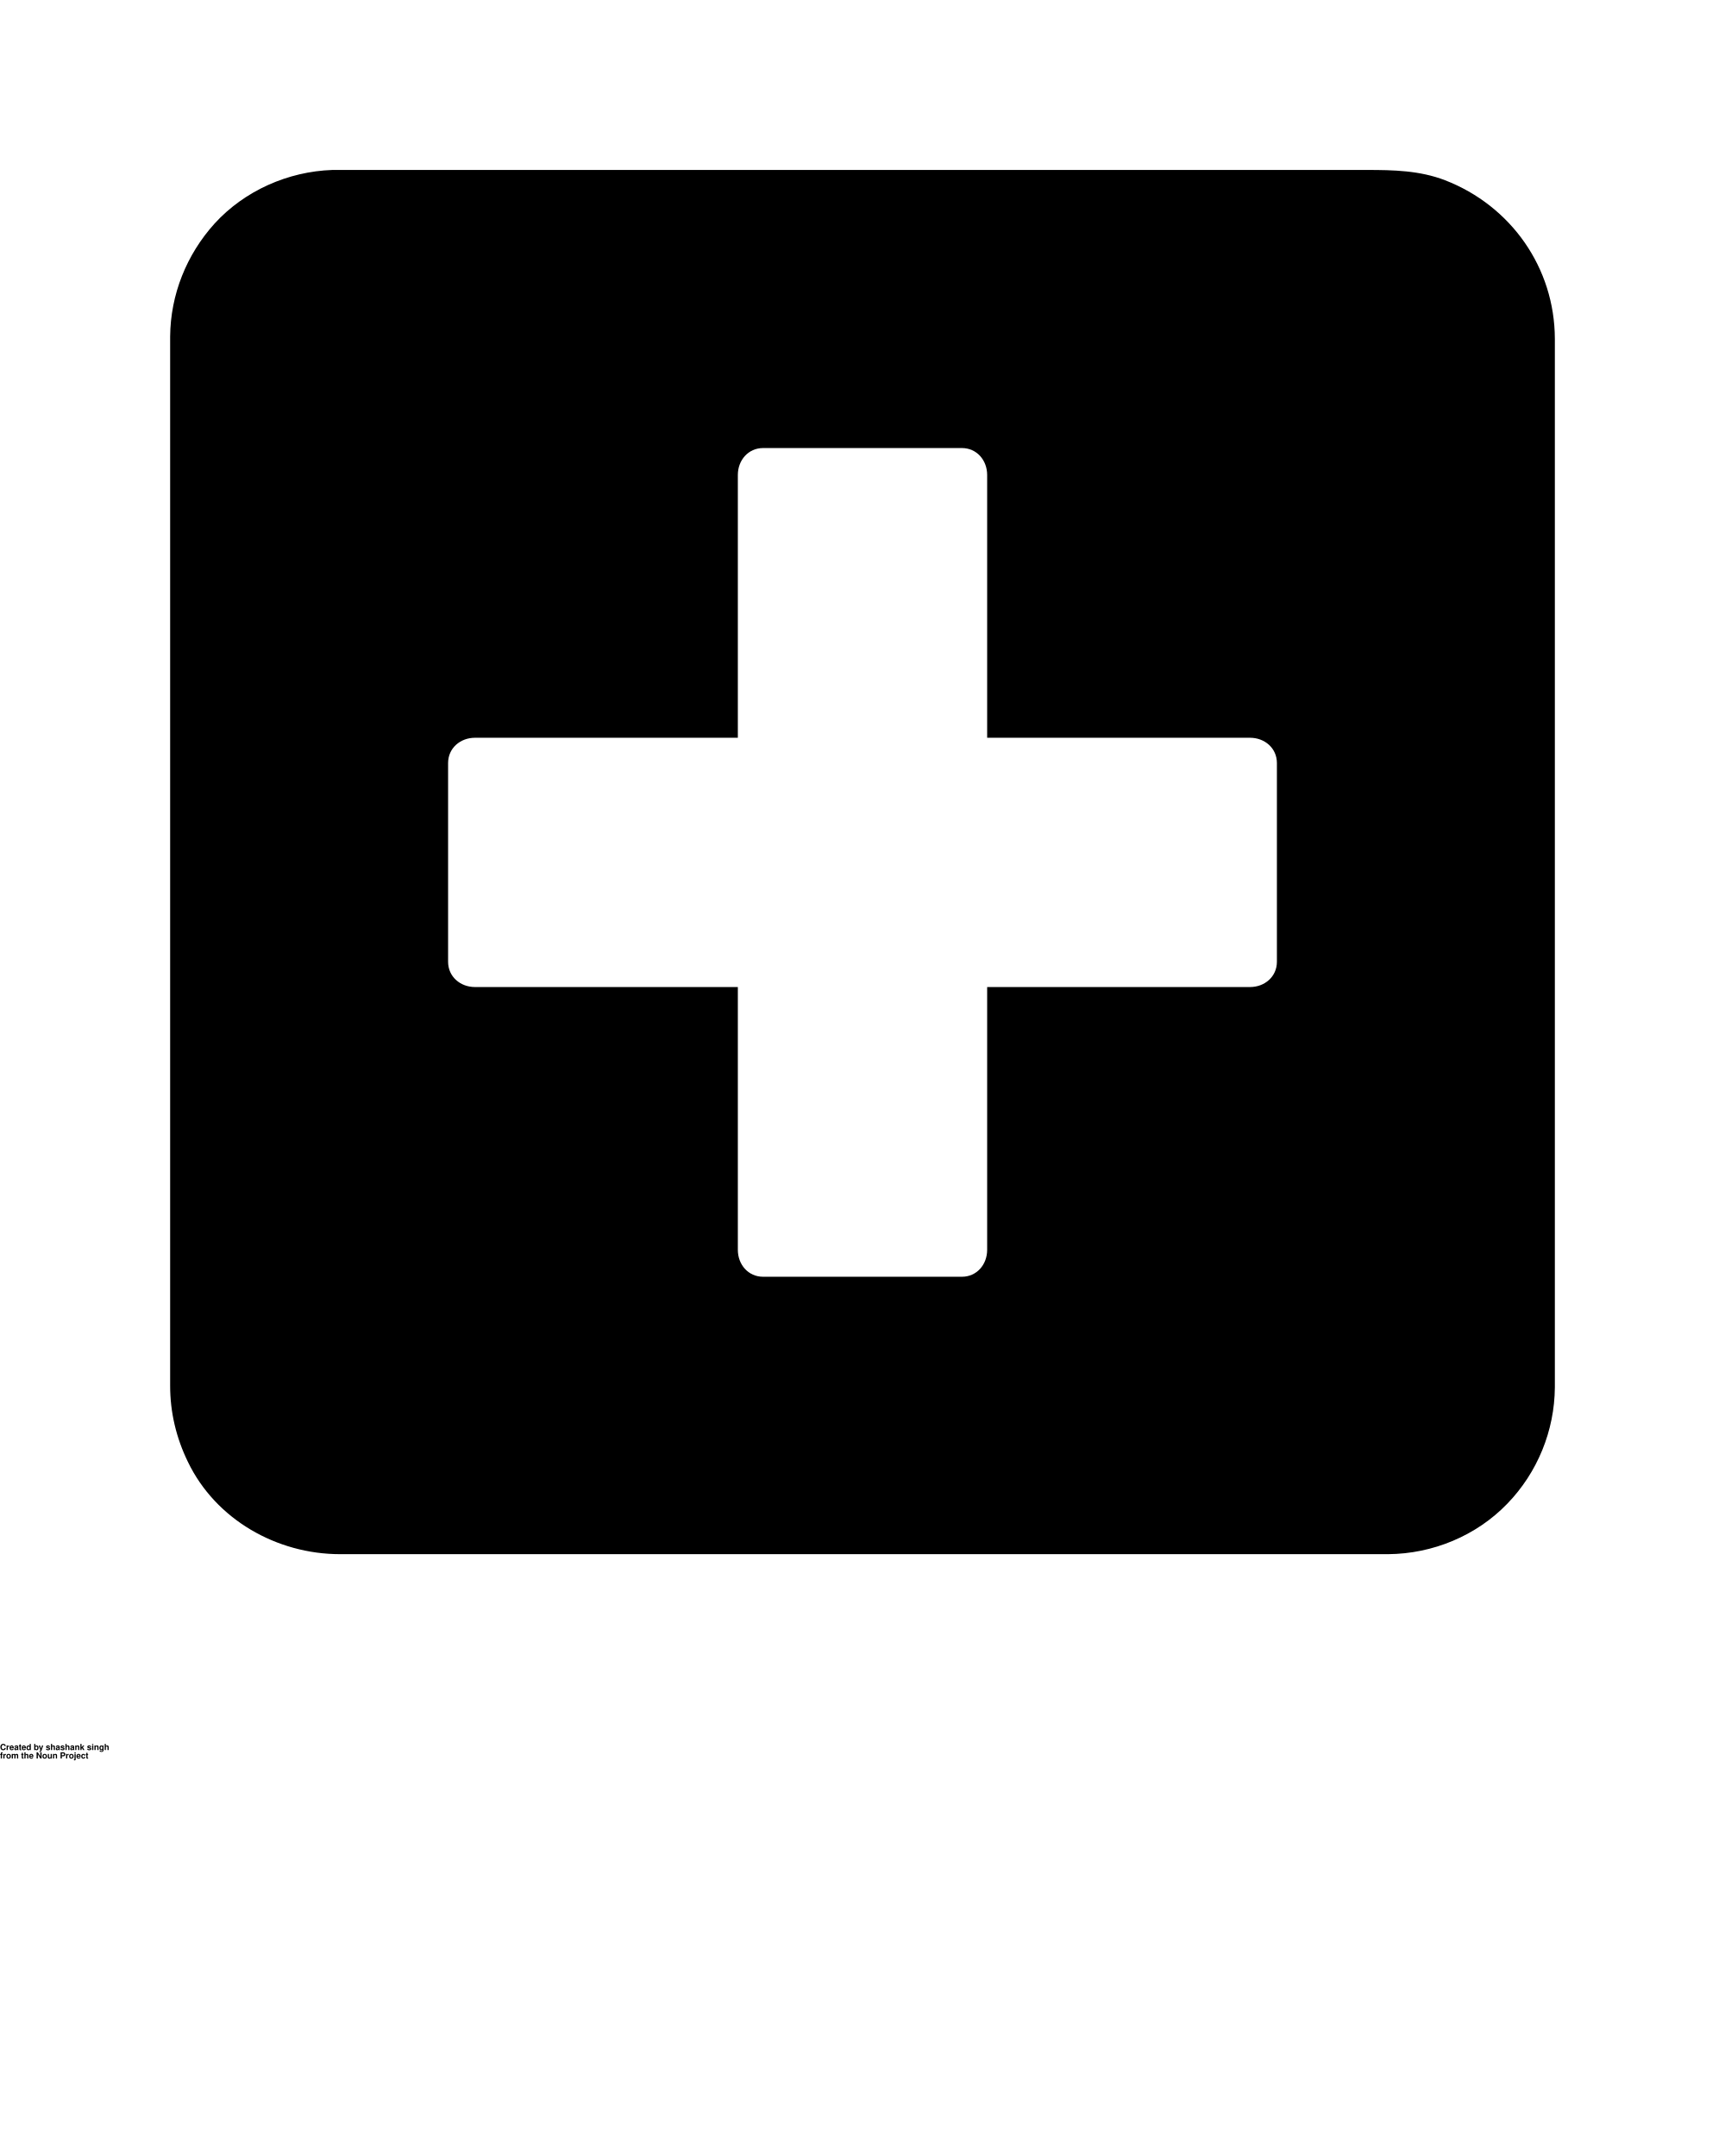
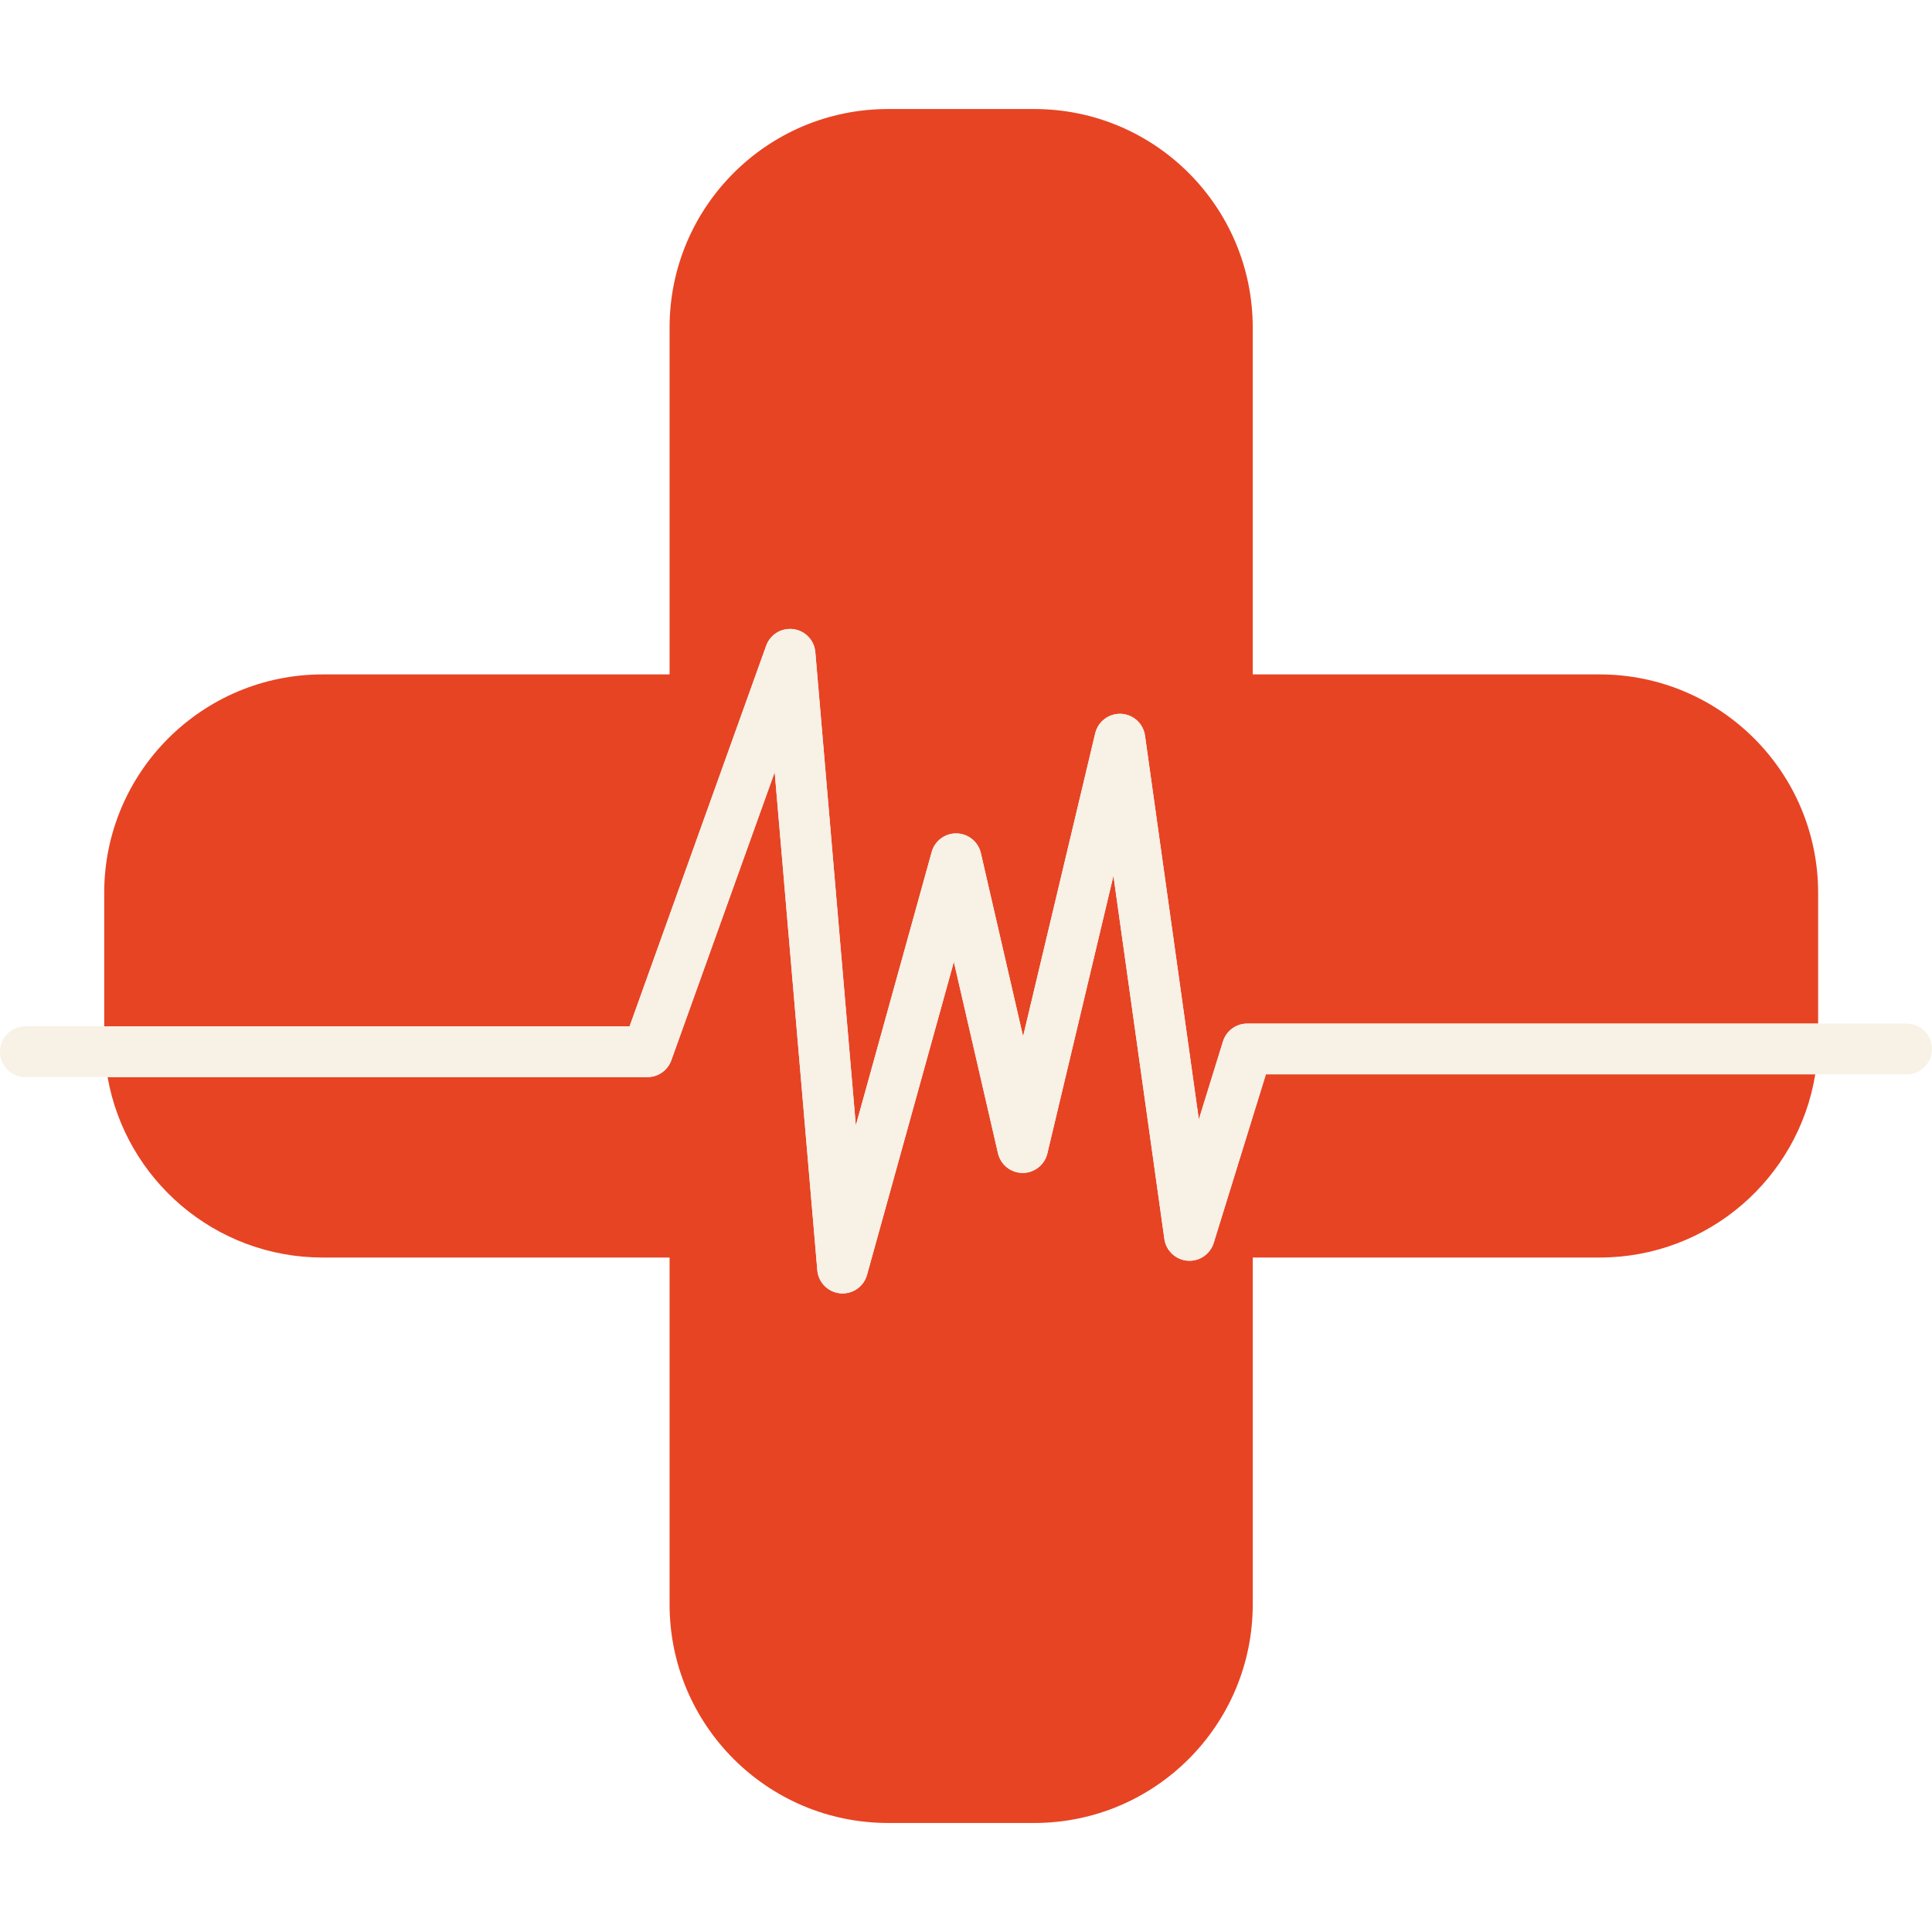
- <svg xmlns="http://www.w3.org/2000/svg" version="1.1" x="0px" y="0px" viewBox="0 0 1024 1280" style="enable-background:new 0 0 1024 1024;" xml:space="preserve">
+ <svg xmlns="http://www.w3.org/2000/svg" version="1.1" id="Capa_1" x="0px" y="0px" viewBox="0 0 417.074 417.074" style="enable-background:new 0 0 417.074 417.074;" xml:space="preserve">
  <g>
-     <path d="M923,803V230.6c0-9.8,0-19.6,0-29.4c-0.1-42.2-26-79-65.2-94.2c-15.1-5.8-30.7-6.1-46.4-6.1H205   c-2.6,0-5.2,0-7.7,0c-26.3,0.9-52.1,12.3-69.9,31.8c-16.7,18.5-26.2,42.2-26.4,67.1c0,2,0,4,0,6.1v607.1c0,3.2,0,6.5,0,9.7   c0,15.8,3.6,30.9,10.5,45.1c16.5,34.4,52.9,54.9,90.4,54.9c10.5,0,20.9,0,31.4,0H824c26.5-0.2,52.4-10.9,70.8-30   c17.9-18.5,28-43.3,28.2-69C923,817,923,810,923,803z M758,571c0,8.8-7.2,15-16,15H586v156c0,8.8-6.2,16-15,16H453   c-8.8,0-15-7.2-15-16V586H282c-8.8,0-16-6.2-16-15V453c0-8.8,7.2-15,16-15h156V282c0-8.8,6.2-16,15-16H571c8.8,0,15,7.2,15,16v156   h156c8.8,0,16,6.2,16,15V571z" />
+     <g id="Guides_For_Artboard_20_">
+ 	</g>
+     <g id="Artwork_19_">
+ 	</g>
+     <g id="Layer_2_19_">
+       <g>
+         <path style="fill:#E74424;" d="M165.401,139.394c0.869-2.422,3.305-3.914,5.858-3.58c2.552,0.332,4.527,2.397,4.746,4.961     l8.747,102.192l16.379-59.038c0.67-2.414,2.882-4.072,5.396-4.009c2.503,0.055,4.65,1.803,5.213,4.243l9.121,39.569     l15.573-65.431c0.608-2.56,2.957-4.313,5.582-4.201c2.628,0.125,4.797,2.103,5.163,4.708l11.622,82.857l5.21-16.84     c0.71-2.292,2.83-3.854,5.229-3.854h123.254v-28.214c0-26.045-21.116-47.166-47.176-47.166h-74.883V70.706     c0-26.057-21.115-47.17-47.17-47.17H196.02h-4.298c-26.049,0-47.176,21.114-47.176,47.17v74.884H69.659     c-26.036,0-47.162,21.121-47.162,47.166v28.816h113.416L165.401,139.394z" />
+         <path style="fill:#E74424;" d="M262.013,268.313c-0.759,2.448-3.12,4.046-5.668,3.838c-2.556-0.208-4.626-2.157-4.981-4.697     l-10.997-78.4L226.1,248.999c-0.587,2.466-2.791,4.207-5.324,4.207c-0.006,0-0.013,0-0.02,0c-2.542-0.01-4.743-1.767-5.314-4.245     l-9.525-41.325l-18.748,67.576c-0.664,2.387-2.836,4.009-5.271,4.009c-0.169,0-0.339-0.008-0.51-0.022     c-2.639-0.246-4.722-2.344-4.947-4.984l-9.203-107.526l-22.319,62.207c-0.78,2.176-2.841,3.625-5.152,3.625H23.226     c3.89,22.131,23.2,38.951,46.435,38.951h74.887v74.886c0,26.057,21.127,47.18,47.176,47.18h4.298h27.245     c26.055,0,47.17-21.124,47.17-47.18v-74.886h74.883c23.467,0,42.916-17.125,46.556-39.553h-118.6L262.013,268.313z" />
+         <path style="fill:#F7F1E6;" d="M411.603,220.971h-19.108H269.241c-2.399,0-4.52,1.563-5.229,3.854l-5.21,16.84l-11.622-82.857     c-0.366-2.605-2.535-4.583-5.163-4.708c-2.625-0.112-4.974,1.641-5.582,4.201l-15.573,65.431l-9.121-39.569     c-0.563-2.44-2.71-4.188-5.213-4.243c-2.514-0.063-4.726,1.596-5.396,4.009l-16.379,59.038l-8.747-102.192     c-0.219-2.564-2.194-4.63-4.746-4.961c-2.554-0.334-4.989,1.158-5.858,3.58l-29.486,82.179H22.499H5.474     c-3.023,0-5.474,2.451-5.474,5.475c0,3.022,2.45,5.473,5.474,5.473h17.752h116.539c2.312,0,4.372-1.449,5.152-3.625     l22.319-62.207l9.203,107.526c0.226,2.64,2.309,4.738,4.947,4.984c0.171,0.014,0.341,0.022,0.51,0.022     c2.436,0,4.607-1.622,5.271-4.009l18.748-67.577l9.525,41.325c0.571,2.479,2.772,4.235,5.314,4.245c0.007,0,0.014,0,0.02,0     c2.533,0,4.737-1.74,5.324-4.207l14.267-59.944l10.997,78.4c0.355,2.54,2.426,4.49,4.981,4.697     c2.548,0.208,4.909-1.39,5.668-3.838l11.263-36.396h118.599h19.729c3.022,0,5.472-2.45,5.472-5.473     C417.075,223.421,414.626,220.971,411.603,220.971z" />
+       </g>
+     </g>
  </g>
-   <text x="0" y="1039" fill="#000000" font-size="5px" font-weight="bold" font-family="'Helvetica Neue', Helvetica, Arial-Unicode, Arial, Sans-serif">Created by shashank singh</text>
-   <text x="0" y="1044" fill="#000000" font-size="5px" font-weight="bold" font-family="'Helvetica Neue', Helvetica, Arial-Unicode, Arial, Sans-serif">from the Noun Project</text>
+   <g>
+ </g>
+   <g>
+ </g>
+   <g>
+ </g>
+   <g>
+ </g>
+   <g>
+ </g>
+   <g>
+ </g>
+   <g>
+ </g>
+   <g>
+ </g>
+   <g>
+ </g>
+   <g>
+ </g>
+   <g>
+ </g>
+   <g>
+ </g>
+   <g>
+ </g>
+   <g>
+ </g>
+   <g>
+ </g>
</svg>
